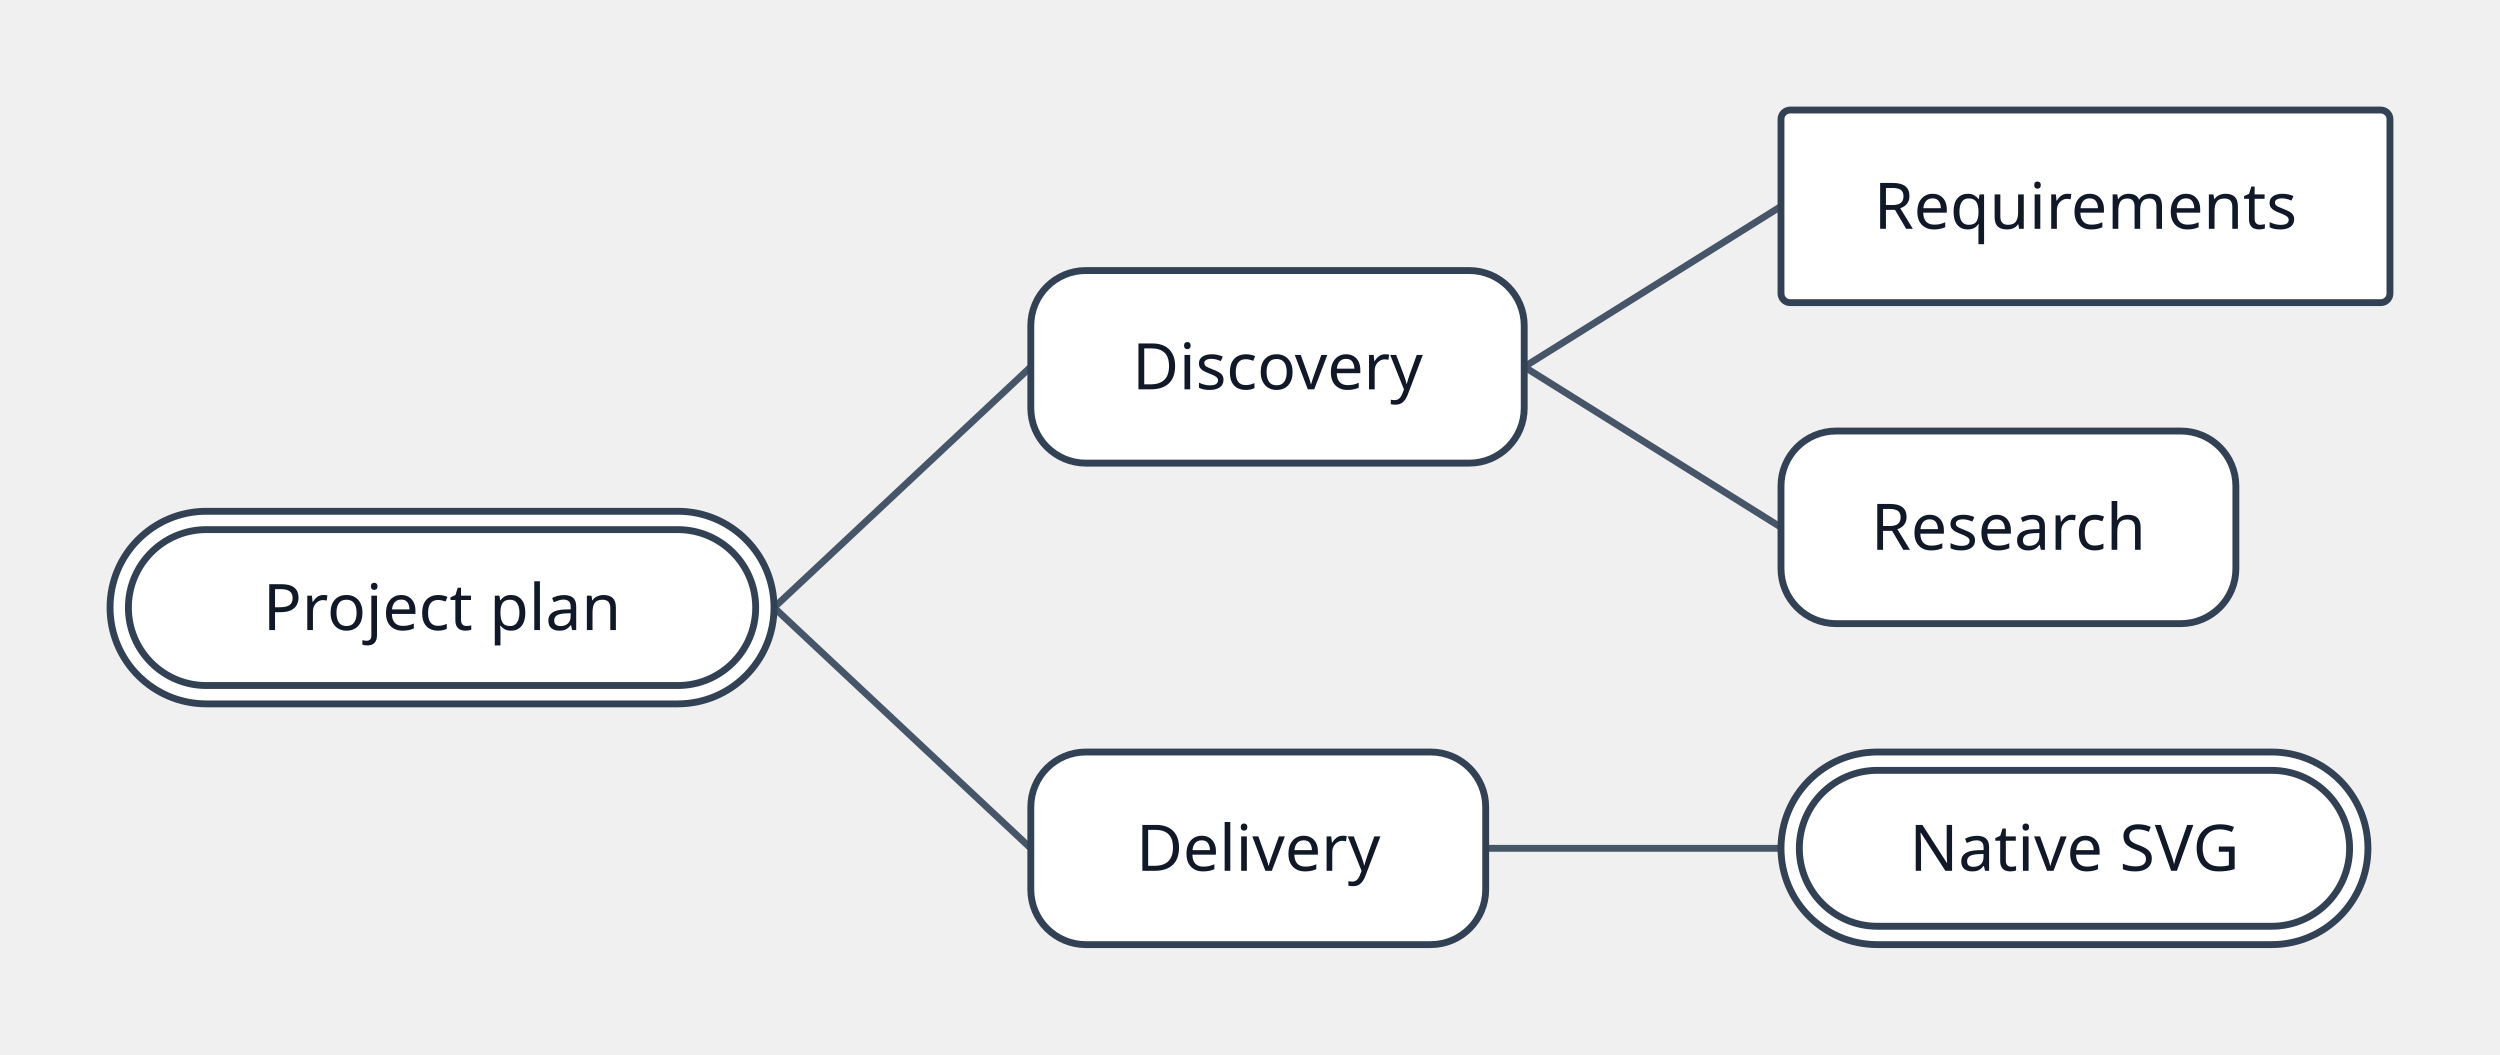
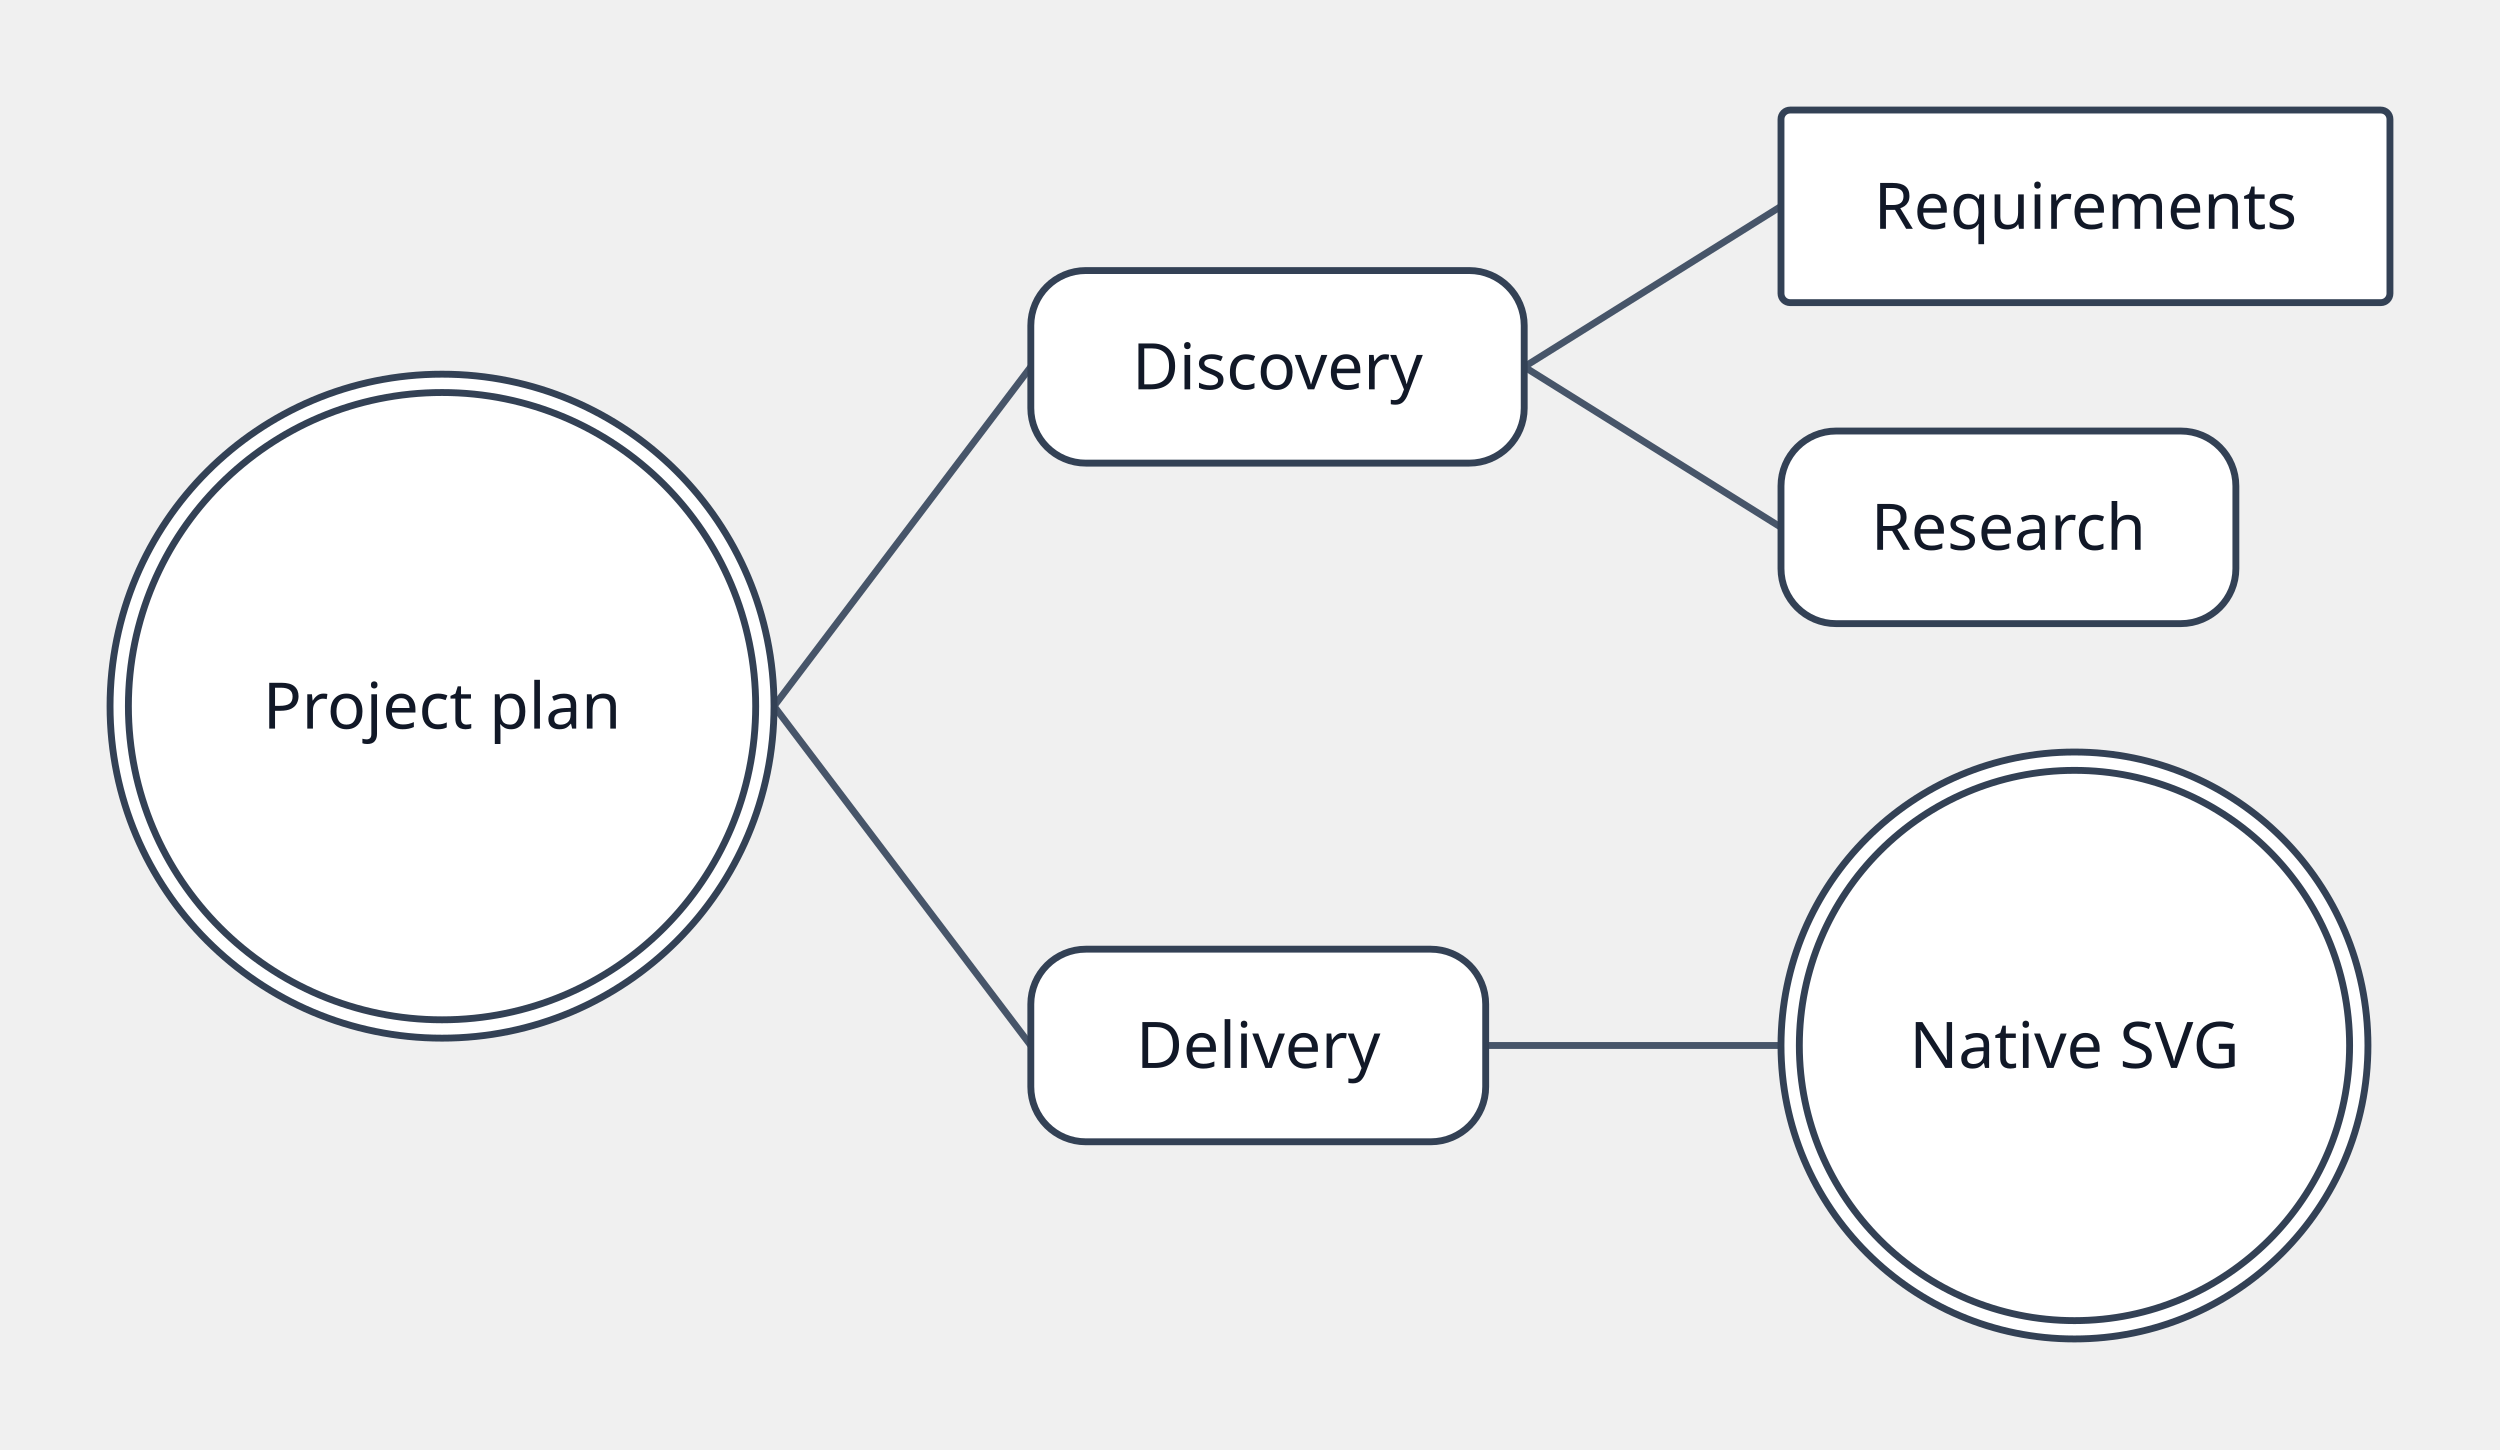
- <svg xmlns="http://www.w3.org/2000/svg" width="545.2" height="230" viewBox="0 0 545.2 230" role="img">
-   <line x1="168.8" y1="132.5" x2="224.8" y2="80" stroke="#475569" stroke-width="1.5" fill="none" />
+ <svg xmlns="http://www.w3.org/2000/svg" width="545.2" height="316" viewBox="0 0 545.2 316" role="img">
+   <line x1="168.8" y1="154" x2="224.8" y2="80" stroke="#475569" stroke-width="1.5" fill="none" />
  <line x1="332.4" y1="80" x2="388.4" y2="45" stroke="#475569" stroke-width="1.5" fill="none" />
  <line x1="332.4" y1="80" x2="388.4" y2="115" stroke="#475569" stroke-width="1.5" fill="none" />
-   <line x1="168.8" y1="132.5" x2="224.8" y2="185" stroke="#475569" stroke-width="1.5" fill="none" />
-   <line x1="324" y1="185" x2="388.4" y2="185" stroke="#475569" stroke-width="1.5" fill="none" />
-   <rect x="24" y="111.5" width="144.8" height="42" rx="21" fill="#ffffff" stroke="#334155" stroke-width="1.5" />
-   <rect x="28" y="115.5" width="136.8" height="34" rx="17" fill="#ffffff" stroke="#334155" stroke-width="1.5" />
-   <text x="96.4" y="137.4" text-anchor="middle" font-family="sans-serif" font-size="14" font-weight="400" fill="#111827">Project plan</text>
+   <line x1="168.8" y1="154" x2="224.8" y2="228" stroke="#475569" stroke-width="1.5" fill="none" />
+   <line x1="324" y1="228" x2="388.4" y2="228" stroke="#475569" stroke-width="1.5" fill="none" />
+   <ellipse cx="96.4" cy="154" rx="72.4" ry="72.4" fill="#ffffff" fill-opacity="1" stroke="#334155" stroke-width="1.5" />
+   <ellipse cx="96.4" cy="154" rx="68.4" ry="68.4" fill="#ffffff" fill-opacity="1" stroke="#334155" stroke-width="1.5" />
+   <text x="96.4" y="158.9" text-anchor="middle" font-family="sans-serif" font-size="14" font-weight="400" fill="#111827">Project plan</text>
  <rect x="224.8" y="59" width="107.6" height="42" rx="12" fill="#ffffff" stroke="#334155" stroke-width="1.5" />
  <text x="278.6" y="84.9" text-anchor="middle" font-family="sans-serif" font-size="14" font-weight="400" fill="#111827">Discovery</text>
  <rect x="388.4" y="24" width="132.8" height="42" rx="2" fill="#ffffff" stroke="#334155" stroke-width="1.5" />
  <text x="454.8" y="49.9" text-anchor="middle" font-family="sans-serif" font-size="14" font-weight="400" fill="#111827">Requirements</text>
  <rect x="388.4" y="94" width="99.2" height="42" rx="12" fill="#ffffff" stroke="#334155" stroke-width="1.5" />
  <text x="438" y="119.9" text-anchor="middle" font-family="sans-serif" font-size="14" font-weight="400" fill="#111827">Research</text>
-   <rect x="224.8" y="164" width="99.2" height="42" rx="12" fill="#ffffff" stroke="#334155" stroke-width="1.5" />
-   <text x="274.4" y="189.9" text-anchor="middle" font-family="sans-serif" font-size="14" font-weight="400" fill="#111827">Delivery</text>
-   <rect x="388.4" y="164" width="128" height="42" rx="21" fill="#ffffff" stroke="#334155" stroke-width="1.5" />
-   <rect x="392.4" y="168" width="120" height="34" rx="17" fill="#ffffff" stroke="#334155" stroke-width="1.5" />
-   <text x="452.4" y="189.9" text-anchor="middle" font-family="sans-serif" font-size="14" font-weight="400" fill="#111827">Native SVG</text>
+   <rect x="224.8" y="207" width="99.2" height="42" rx="12" fill="#ffffff" stroke="#334155" stroke-width="1.5" />
+   <text x="274.4" y="232.9" text-anchor="middle" font-family="sans-serif" font-size="14" font-weight="400" fill="#111827">Delivery</text>
+   <ellipse cx="452.4" cy="228" rx="64" ry="64" fill="#ffffff" fill-opacity="1" stroke="#334155" stroke-width="1.5" />
+   <ellipse cx="452.4" cy="228" rx="60" ry="60" fill="#ffffff" fill-opacity="1" stroke="#334155" stroke-width="1.5" />
+   <text x="452.4" y="232.9" text-anchor="middle" font-family="sans-serif" font-size="14" font-weight="400" fill="#111827">Native SVG</text>
</svg>
